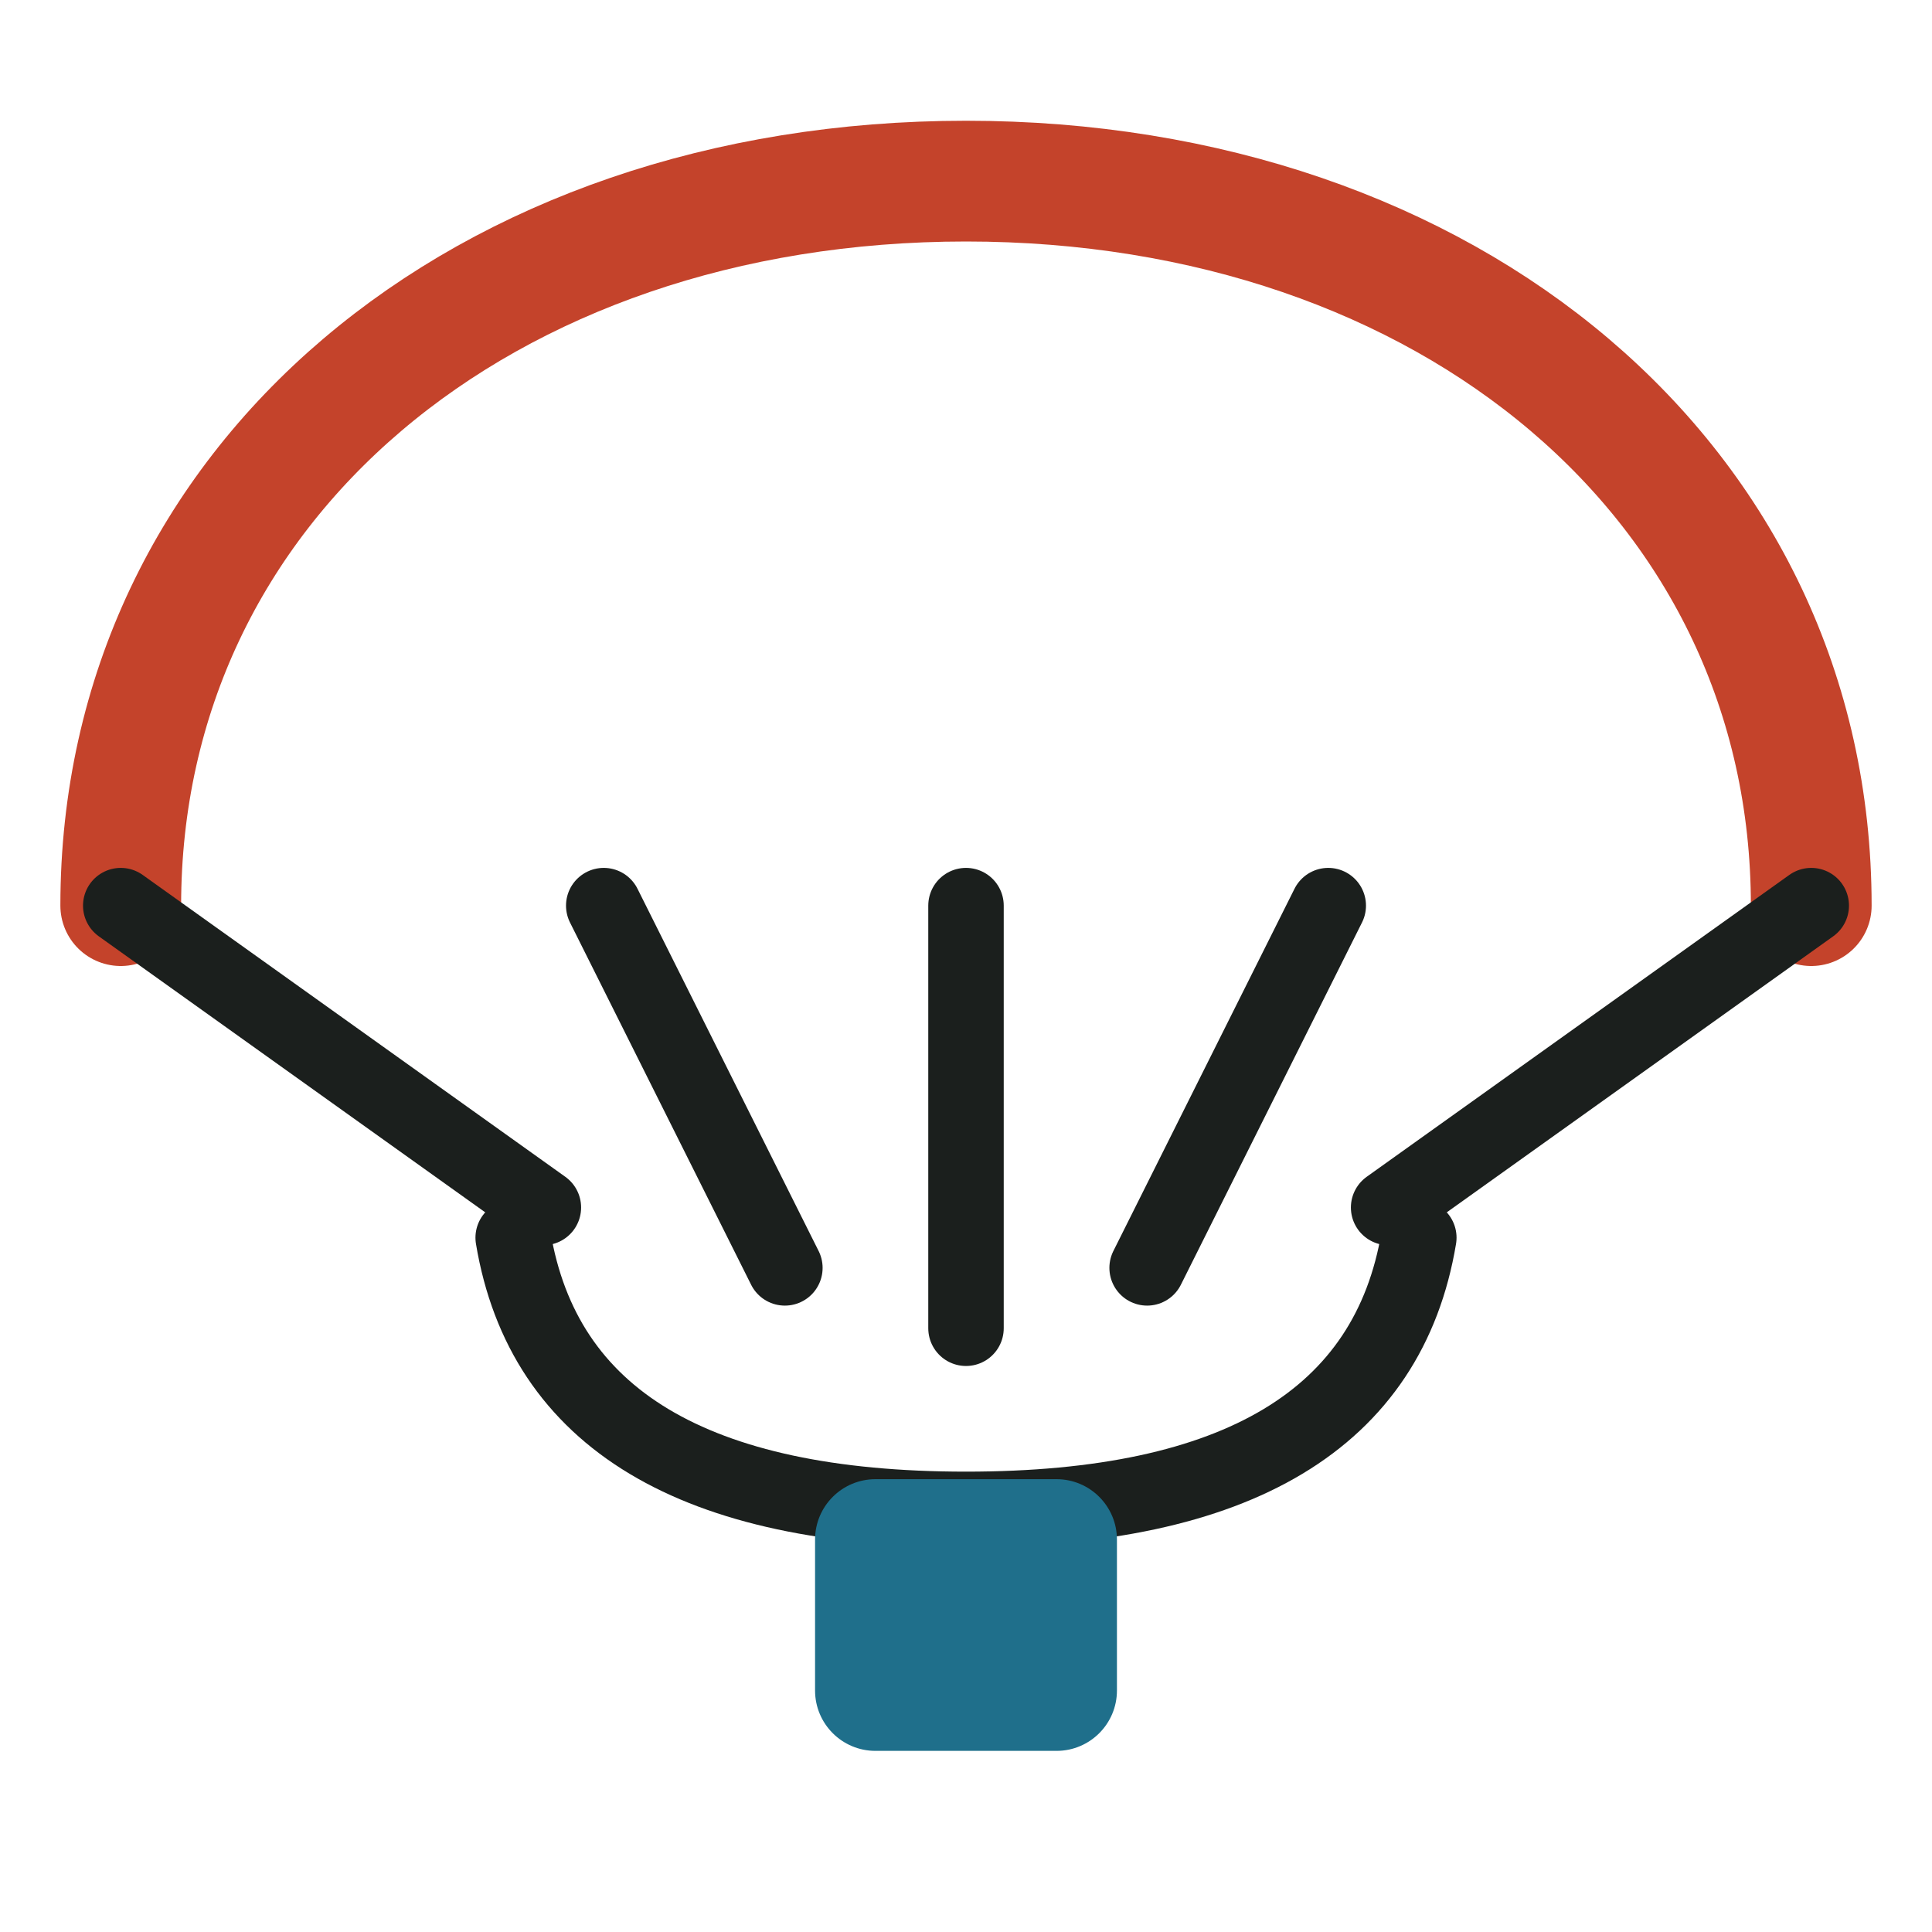
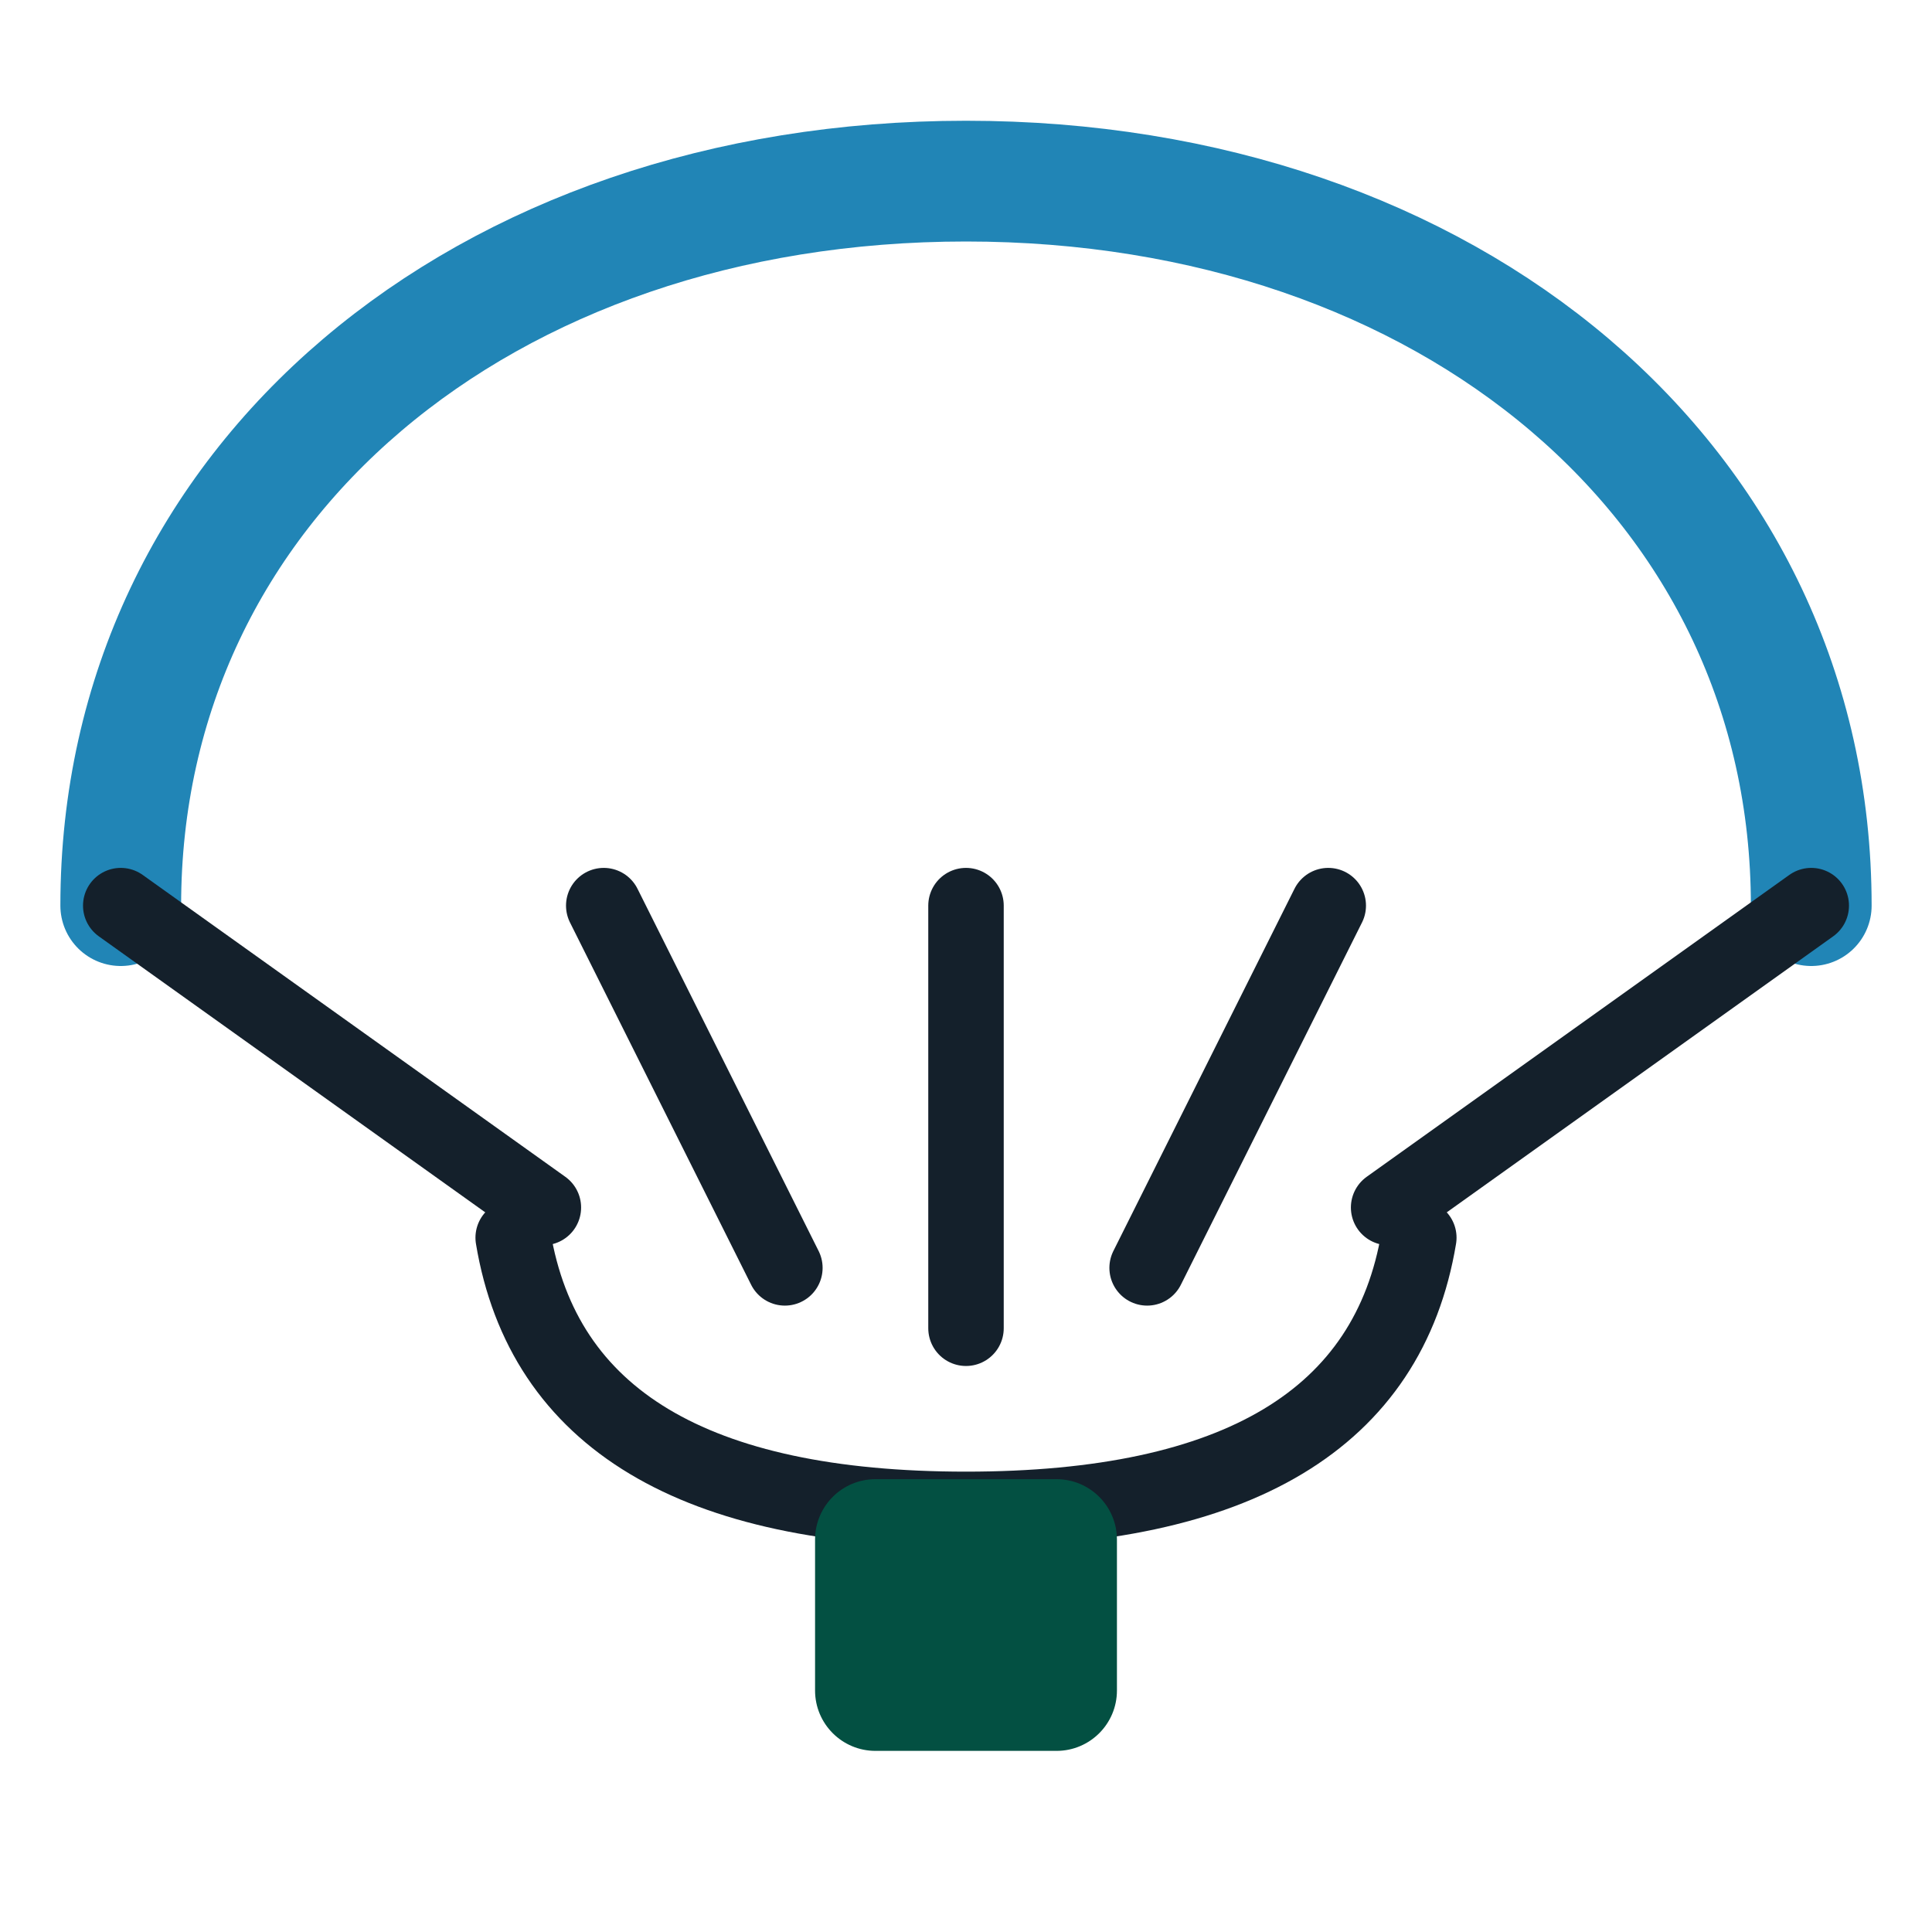
<svg xmlns="http://www.w3.org/2000/svg" viewBox="0 0 64 64">
-   <path d="M4 30C4 16 16 6 32 6s28 10 28 24" fill="none" stroke="#c4432b" stroke-width="4" stroke-linecap="round" />
-   <path d="M4 30 L18 40 M32 30 L32 44 M60 30 L46 40 M20 30 L26 42 M44 30 L38 42" fill="none" stroke="#1b1f1d" stroke-width="2.5" stroke-linecap="round" />
-   <path d="M17 41c1 6 6 9 15 9s14-3 15-9" fill="none" stroke="#1b1f1d" stroke-width="2.5" stroke-linecap="round" />
-   <rect x="27" y="49" width="10" height="9" rx="2" fill="#1f6f8b" />
+   <path d="M4 30C4 16 16 6 32 6s28 10 28 24" fill="none" stroke="#2185b6" stroke-width="4" stroke-linecap="round" />
+   <path d="M4 30 L18 40 M32 30 L32 44 M60 30 L46 40 M20 30 L26 42 M44 30 L38 42" fill="none" stroke="#14202b" stroke-width="2.5" stroke-linecap="round" />
+   <path d="M17 41c1 6 6 9 15 9s14-3 15-9" fill="none" stroke="#14202b" stroke-width="2.5" stroke-linecap="round" />
+   <rect x="27" y="49" width="10" height="9" rx="2" fill="#035042" />
</svg>
